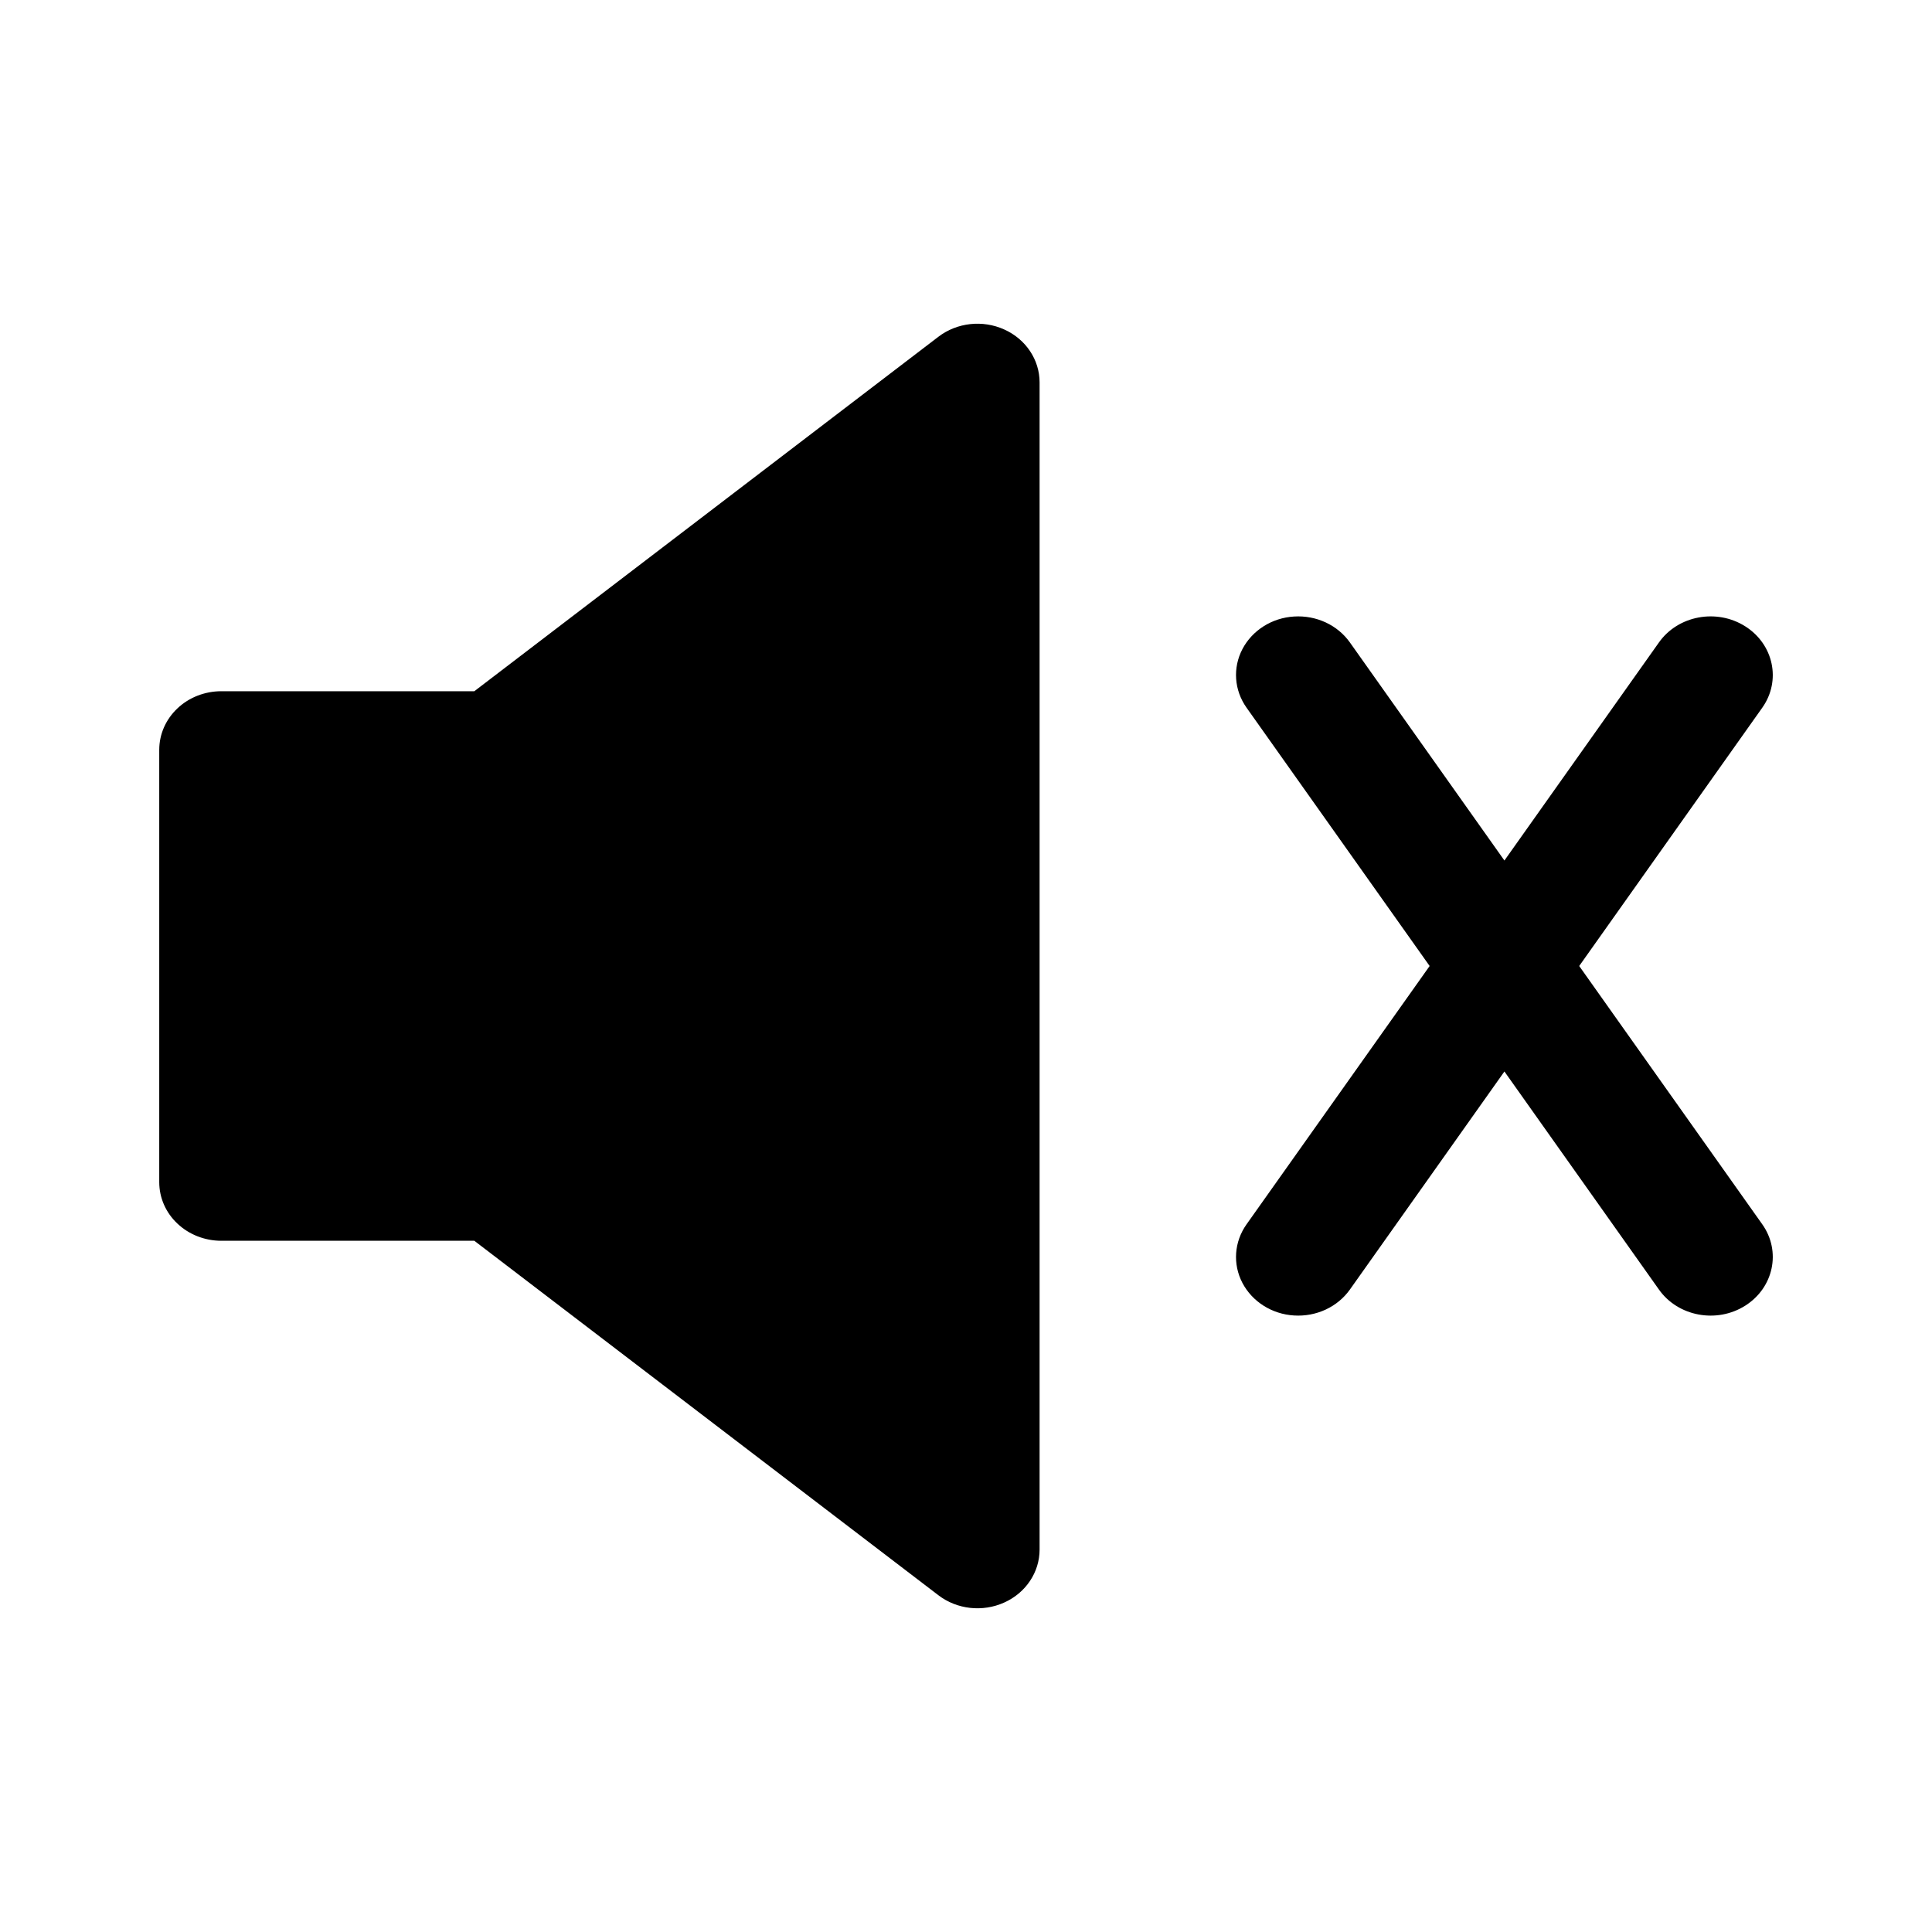
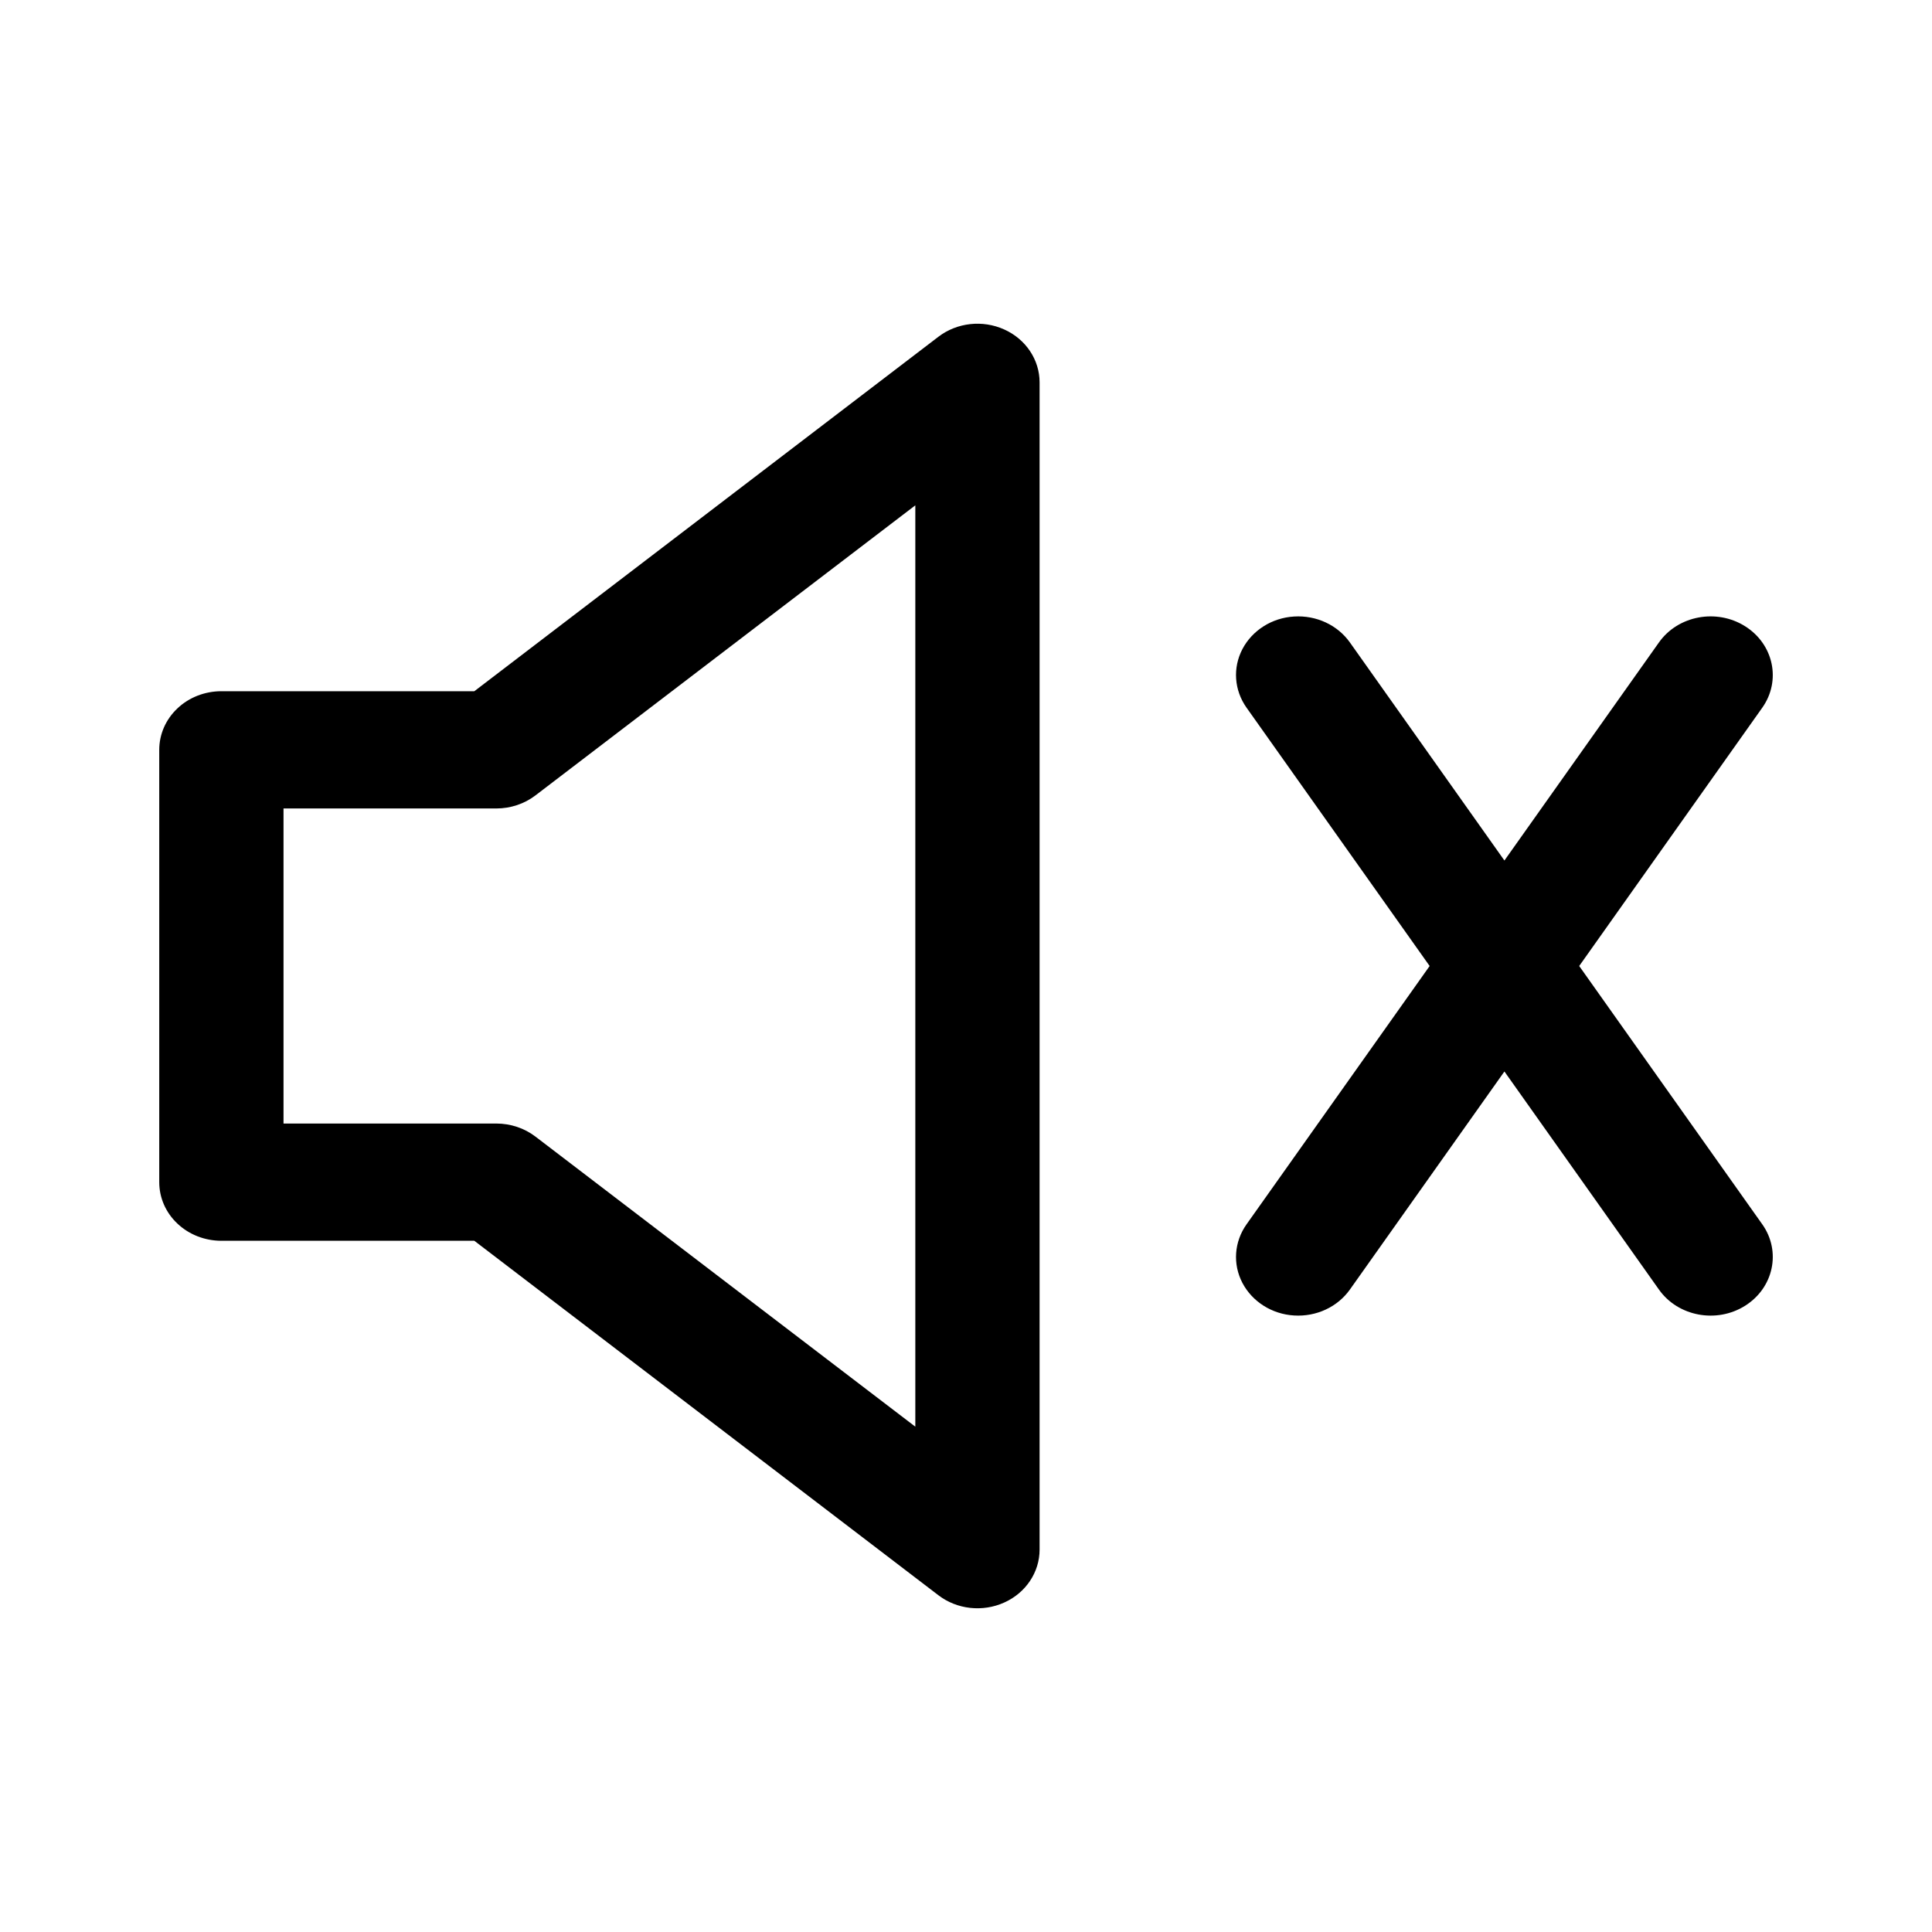
<svg xmlns="http://www.w3.org/2000/svg" viewBox="0 0 24 24" fill="none" shape-rendering="geometricPrecision">
  <g data-keyline="20x16" data-shape="landscape" transform="matrix(1.057159 0 0 0.9973751 -0.8282116 0.0314991)">
    <g transform="matrix(1.0769 0 0 1.0769 -0.9228 -0.9228)">
-       <path d="M4 8.822L6.76 8.822L11.823 4.723C12.026 4.558 12.306 4.525 12.542 4.638C12.778 4.75 12.928 4.989 12.928 5.25L12.928 18.75C12.928 19.011 12.778 19.25 12.542 19.362C12.306 19.475 12.026 19.442 11.823 19.277L6.76 15.178L4 15.178C3.82 15.178 3.648 15.107 3.521 14.98C3.393 14.853 3.322 14.68 3.322 14.5L3.322 9.5C3.322 9.32 3.393 9.148 3.52 9.021C3.647 8.893 3.82 8.822 4 8.822zM16.314 8.258C16.179 8.056 15.947 7.942 15.705 7.958C15.464 7.973 15.249 8.117 15.141 8.335C15.034 8.552 15.051 8.81 15.186 9.012L17.184 12L15.186 14.988C15.051 15.19 15.034 15.448 15.141 15.665C15.249 15.883 15.464 16.027 15.705 16.042C15.947 16.058 16.179 15.944 16.314 15.742L18 13.22L19.686 15.742C19.894 16.054 20.316 16.137 20.627 15.929C20.938 15.721 21.022 15.3 20.814 14.988L18.816 12L20.814 9.012C21.022 8.7 20.938 8.279 20.627 8.071C20.316 7.863 19.894 7.946 19.686 8.258L18 10.78L16.314 8.258zM4.678 10.178L7 10.178C7.155 10.178 7.306 10.125 7.427 10.027L11.572 6.672L11.572 17.328L7.427 13.973C7.306 13.875 7.155 13.822 7 13.822L4.678 13.822L4.678 10.178z" fill="black" />
+       <path d="M4 8.822L6.76 8.822L11.823 4.723C12.026 4.558 12.306 4.525 12.542 4.638C12.778 4.75 12.928 4.989 12.928 5.25L12.928 18.75C12.928 19.011 12.778 19.25 12.542 19.362C12.306 19.475 12.026 19.442 11.823 19.277L6.76 15.178L4 15.178C3.82 15.178 3.648 15.107 3.521 14.98C3.393 14.853 3.322 14.68 3.322 14.5L3.322 9.5C3.322 9.32 3.393 9.148 3.52 9.021C3.647 8.893 3.82 8.822 4 8.822zM16.314 8.258L18 10.78L19.686 8.258C19.894 7.946 20.316 7.863 20.627 8.071C20.938 8.279 21.022 8.7 20.814 9.012L18.816 12L20.814 14.988C21.022 15.3 20.938 15.721 20.627 15.929C20.316 16.137 19.894 16.054 19.686 15.742L18 13.22L16.314 15.742C16.179 15.944 15.947 16.058 15.705 16.042C15.464 16.027 15.249 15.883 15.141 15.665C15.034 15.448 15.051 15.19 15.186 14.988L17.184 12L15.186 9.012C15.051 8.81 15.034 8.552 15.141 8.335C15.249 8.117 15.464 7.973 15.705 7.958C15.947 7.942 16.179 8.056 16.314 8.258zM4.678 10.178L4.678 13.822L7 13.822C7.155 13.822 7.306 13.875 7.427 13.973L11.572 17.328L11.572 6.672L7.427 10.027C7.306 10.125 7.155 10.178 7 10.178L4.678 10.178z" fill="black" />
    </g>
  </g>
</svg>
